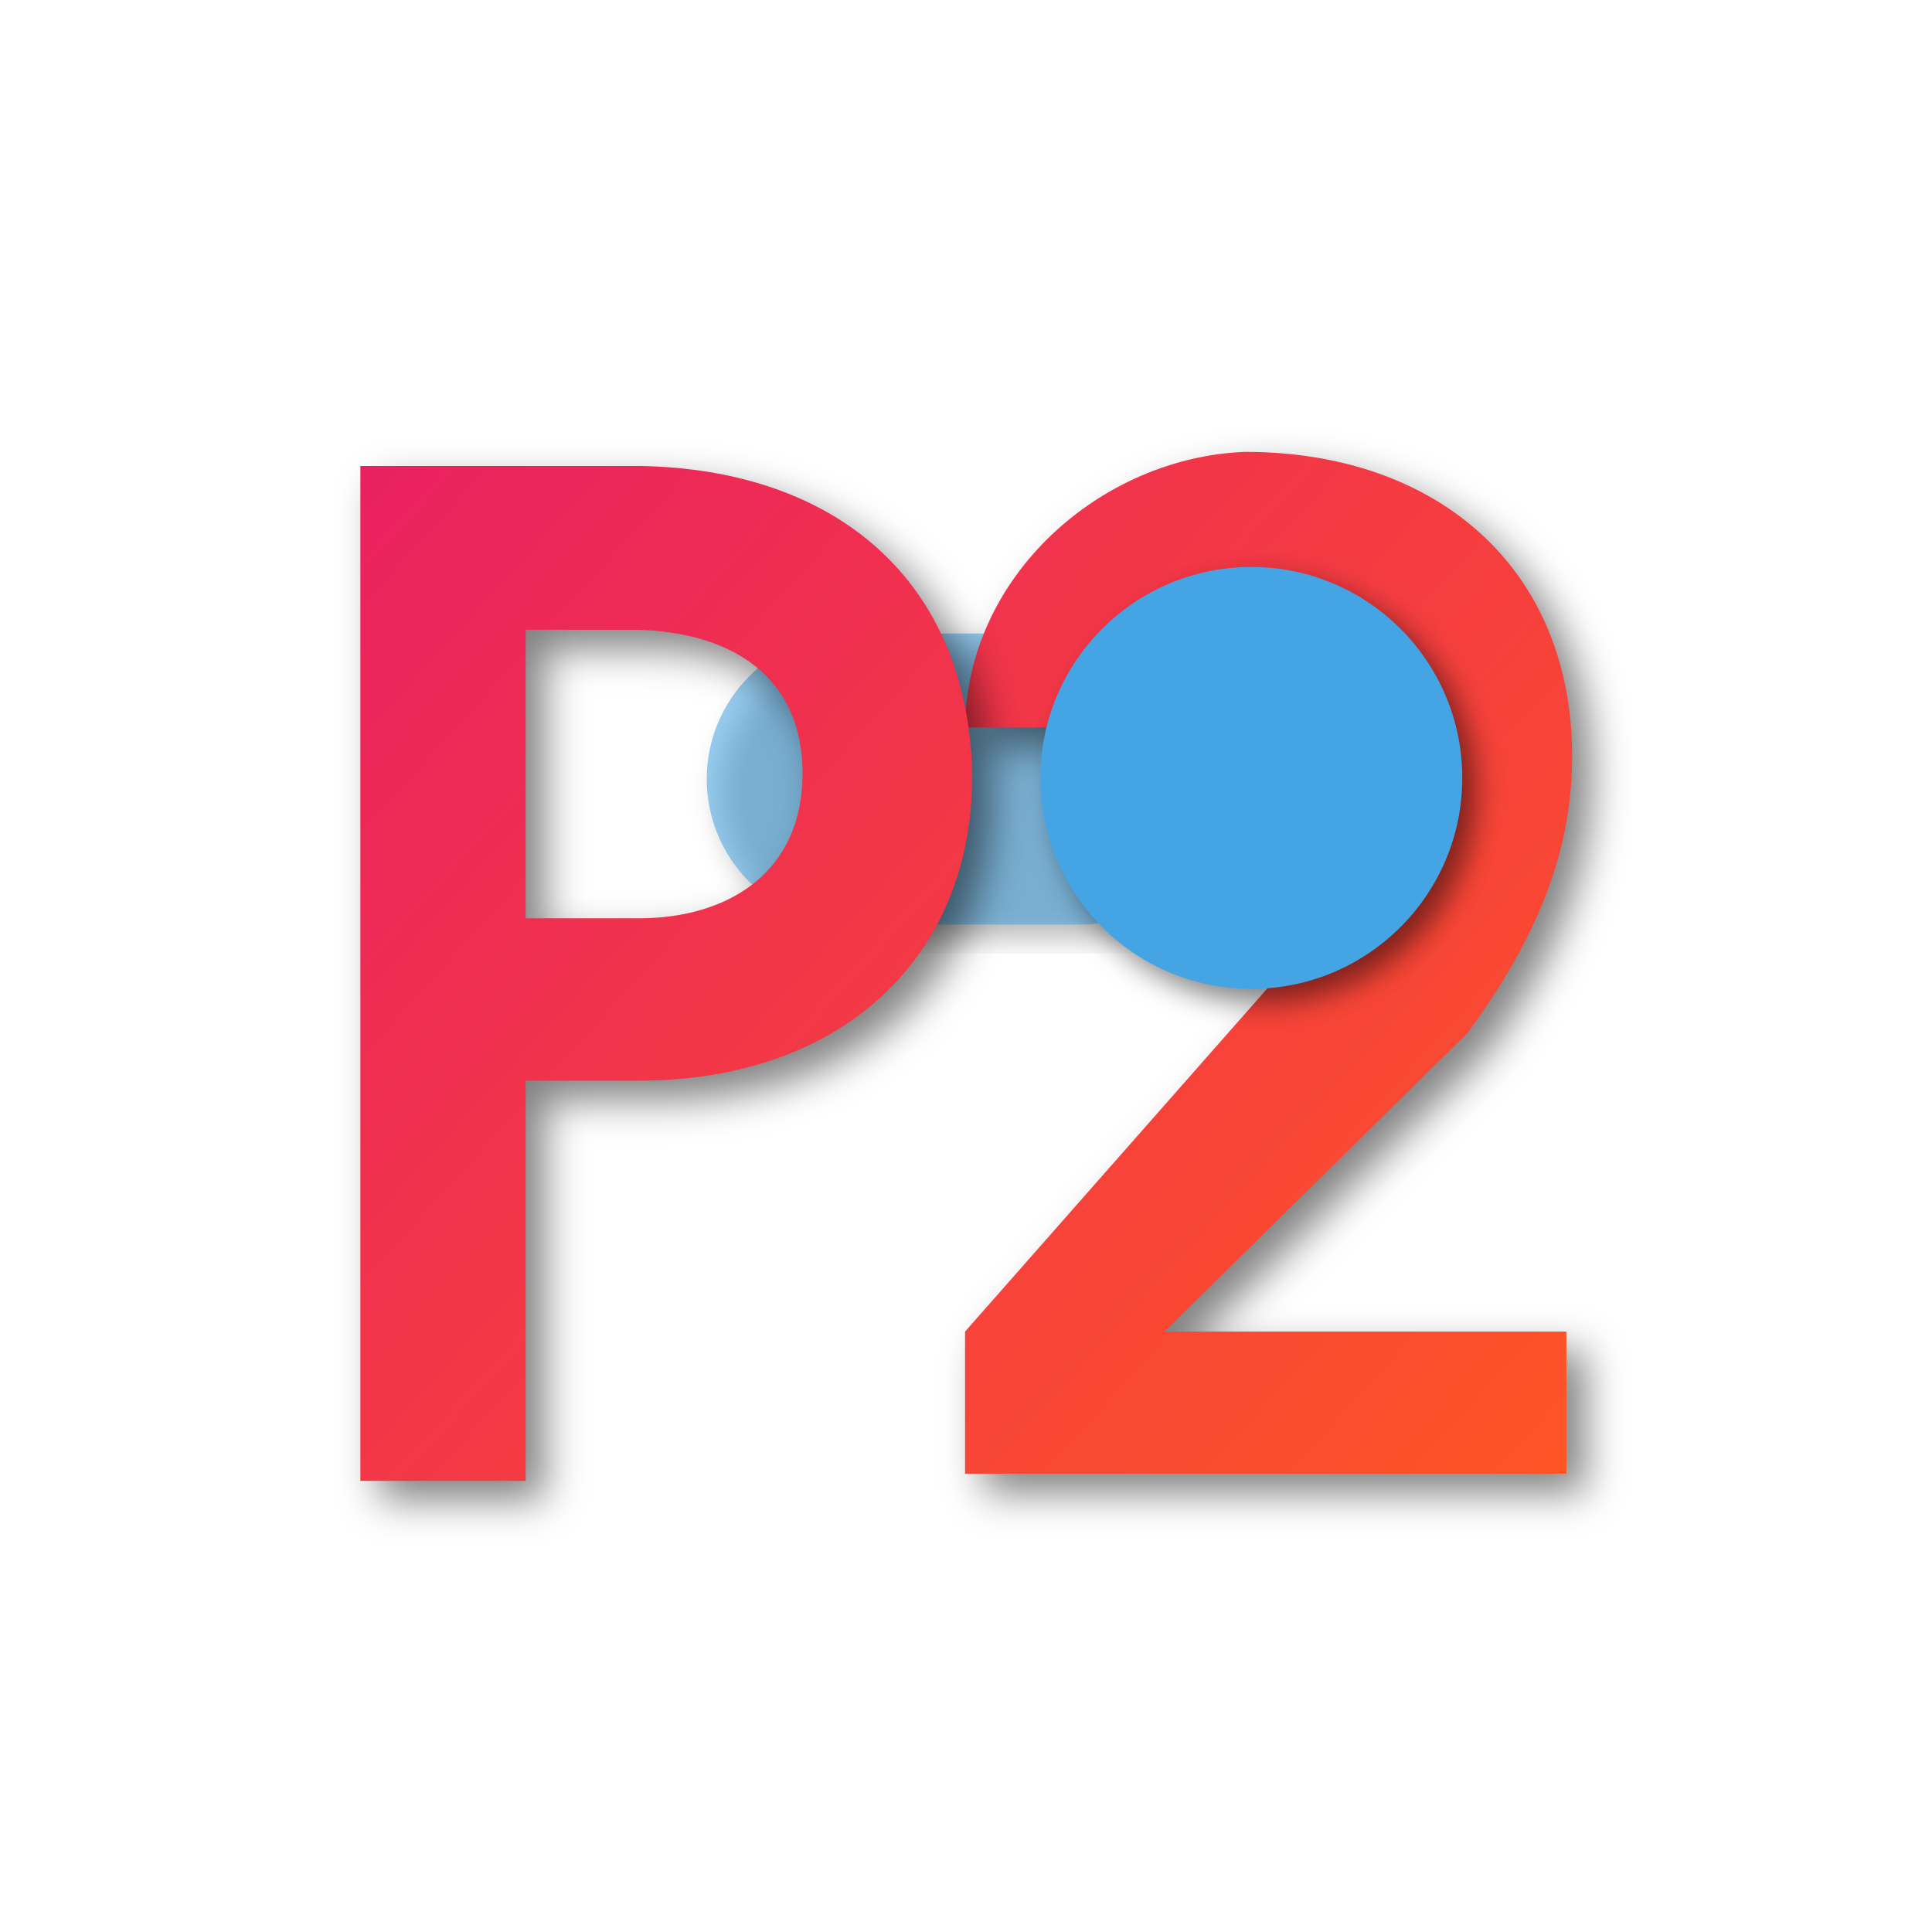
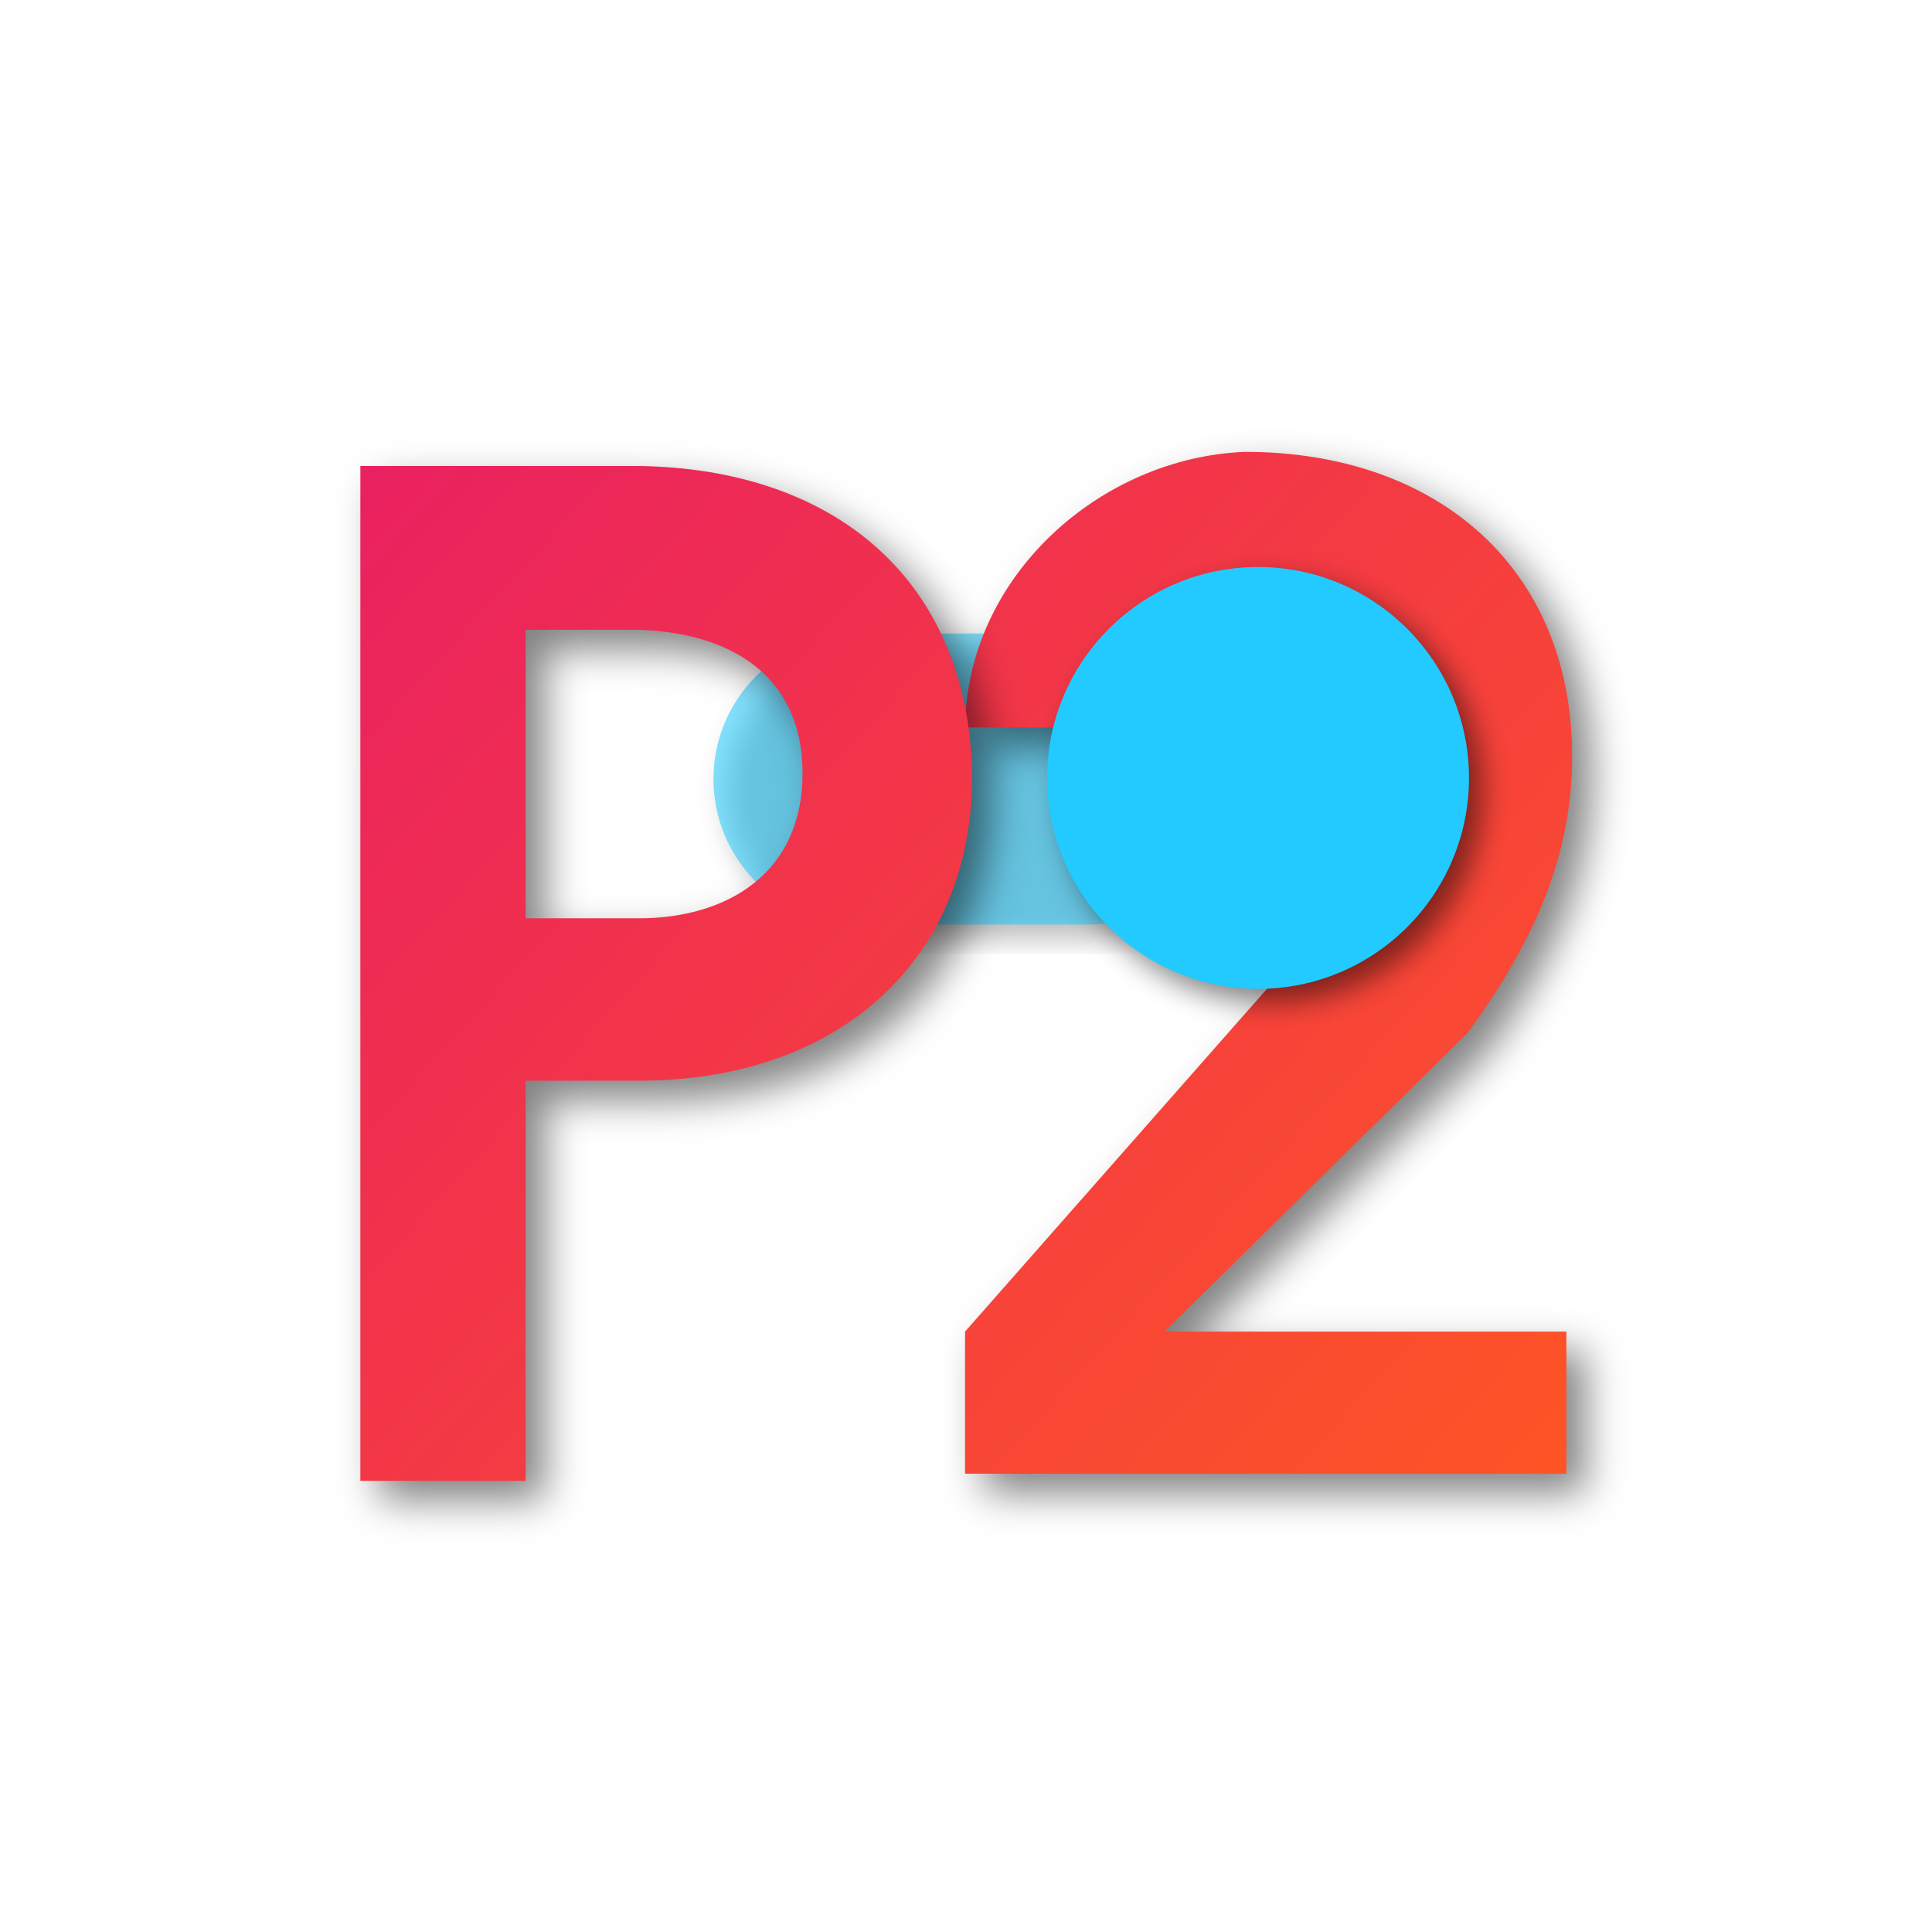
<svg xmlns="http://www.w3.org/2000/svg" xmlns:ns1="http://www.openswatchbook.org/uri/2009/osb" xmlns:xlink="http://www.w3.org/1999/xlink" width="576" height="576" viewBox="0 0 576 576" id="svg2" version="1.1" enable-background="new">
  <defs id="defs4">
    <rect x="728.266" y="424.168" width="446.151" height="501.588" id="rect933" />
    <rect x="761.022" y="548.989" width="391.505" height="464.143" id="rect927" />
    <linearGradient id="gradient">
      <stop style="stop-color:#ff5722;stop-opacity:1" offset="0" id="stop889" />
      <stop style="stop-color:#e91e63;stop-opacity:1" offset="1" id="stop891" />
    </linearGradient>
    <linearGradient id="linearGradient841" ns1:paint="gradient">
      <stop style="stop-color:#494949;stop-opacity:1;" offset="0" id="stop837" />
      <stop style="stop-color:#494949;stop-opacity:0;" offset="1" id="stop839" />
    </linearGradient>
    <filter style="color-interpolation-filters:sRGB;" id="filter862">
      <feFlood flood-opacity="0.498" flood-color="rgb(0,0,0)" result="flood" id="feFlood852" />
      <feComposite in="flood" in2="SourceGraphic" operator="in" result="composite1" id="feComposite854" />
      <feGaussianBlur in="composite1" stdDeviation="6.3" result="blur" id="feGaussianBlur856" />
      <feOffset dx="6" dy="6" result="offset" id="feOffset858" />
      <feComposite in="SourceGraphic" in2="offset" operator="over" result="composite2" id="feComposite860" />
    </filter>
    <filter style="color-interpolation-filters:sRGB;" id="filter874">
      <feFlood flood-opacity="0.498" flood-color="rgb(0,0,0)" result="flood" id="feFlood864" />
      <feComposite in="flood" in2="SourceGraphic" operator="in" result="composite1" id="feComposite866" />
      <feGaussianBlur in="composite1" stdDeviation="6.3" result="blur" id="feGaussianBlur868" />
      <feOffset dx="6" dy="6" result="offset" id="feOffset870" />
      <feComposite in="SourceGraphic" in2="offset" operator="over" result="composite2" id="feComposite872" />
    </filter>
    <filter style="color-interpolation-filters:sRGB;" id="filter886">
      <feFlood flood-opacity="0.498" flood-color="rgb(0,0,0)" result="flood" id="feFlood876" />
      <feComposite in="flood" in2="SourceGraphic" operator="in" result="composite1" id="feComposite878" />
      <feGaussianBlur in="composite1" stdDeviation="6.3" result="blur" id="feGaussianBlur880" />
      <feOffset dx="6" dy="6" result="offset" id="feOffset882" />
      <feComposite in="SourceGraphic" in2="offset" operator="over" result="composite2" id="feComposite884" />
    </filter>
    <linearGradient xlink:href="#gradient" id="linearGradient887" x1="486.803" y1="946.184" x2="89.197" y2="585.031" gradientUnits="userSpaceOnUse" />
  </defs>
  <g id="layer1" transform="translate(0,-476.3622)" style="">
-     <rect ry="64.5" y="6.362" x="-397.386" height="129" width="229.773" id="rect968" style="fill:#45a5e4;fill-opacity:0.552;stroke:none;stroke-width:11.028;stroke-linejoin:round;stroke-miterlimit:4;stroke-dasharray:none;stroke-opacity:1;filter:url(#filter862)" transform="matrix(0.6726175,0,0,0.6726175,477.9967,660.9661)" />
-     <g id="g879" style="fill-opacity:1;fill:url(#linearGradient887)">
-       <path id="path833" style="font-style:normal;font-variant:normal;font-weight:bold;font-stretch:normal;font-size:medium;line-height:1.25;font-family:'Universalis ADF Std';-inkscape-font-specification:'Universalis ADF Std Bold';letter-spacing:-47.884px;word-spacing:0px;fill:url(#linearGradient887);fill-opacity:1.0;stroke:none;stroke-width:2.323;filter:url(#filter886)" d="m 349.246,878.52 94.121,-92.783 c 23.642,-32.117 32.563,-58.882 32.563,-86.092 0,-57.989 -41.485,-94.567 -101.704,-94.567 -45.053,1.784 -86.538,38.808 -86.984,85.646 h 49.514 c 1.338,-16.059 16.505,-32.563 38.362,-32.563 25.872,0 43.715,19.181 43.715,44.161 0,19.181 -8.475,34.348 -29.441,60.22 L 287.242,878.52 v 44.161 h 186.904 v -44.161 z" transform="matrix(0.959183,0,0,0.959183,12.2,30.70016)" />
-       <path id="path831" style="font-style:normal;font-variant:normal;font-weight:bold;font-stretch:normal;font-size:medium;line-height:1.25;font-family:'Universalis ADF Std';-inkscape-font-specification:'Universalis ADF Std Bold';letter-spacing:-47.884px;word-spacing:0px;fill:url(#linearGradient887);fill-opacity:1.0;stroke:none;stroke-width:2.348;filter:url(#filter874)" d="m 148.981,660.22 h 35.159 c 28.848,0.902 50.935,14.424 50.935,44.625 0,31.102 -23.439,45.075 -50.935,45.075 H 148.981 Z M 97.595,609.284 V 924.812 h 51.386 V 800.404 h 35.159 c 63.106,0 103.674,-38.314 103.674,-94.658 v -0.902 c -1.352,-59.5 -41.92,-94.658 -103.674,-95.56 z" transform="matrix(0.9589145,0,0,0.9589145,13.85229,31.03543)" />
+     <g id="g879" style="fill-opacity:1;fill:url(#linearGradient887)" />
+     <g id="g953">
+       <rect ry="64.5" y="6.362" x="-397.386" height="129" width="229.773" id="rect968" style="fill:#22caff;fill-opacity:0.553;stroke:none;stroke-width:11.028;stroke-linejoin:round;stroke-miterlimit:4;stroke-dasharray:none;stroke-opacity:1;filter:url(#filter862)" transform="matrix(0.6726175,0,0,0.6726175,479.9967,660.9661)" />
+       <path id="path833" style="fill-opacity:1;fill:url(#linearGradient887);font-style:normal;font-variant:normal;font-weight:bold;font-stretch:normal;font-size:medium;line-height:1.25;font-family:'Universalis ADF Std';-inkscape-font-specification:'Universalis ADF Std Bold';letter-spacing:-47.884px;word-spacing:0px;stroke:none;stroke-width:2.323;filter:url(#filter886)" d="m 349.246,878.52 94.121,-92.783 c 23.642,-32.117 32.563,-58.882 32.563,-86.092 0,-57.989 -41.485,-94.567 -101.704,-94.567 -45.053,1.784 -86.538,38.808 -86.984,85.646 h 49.514 c 1.338,-16.059 16.505,-32.563 38.362,-32.563 25.872,0 43.715,19.181 43.715,44.161 0,19.181 -8.475,34.348 -29.441,60.22 L 287.242,878.52 v 44.161 h 186.904 v -44.161 z" transform="matrix(0.959183,0,0,0.959183,12.2,30.70016)" />
+       <path id="path831" style="fill-opacity:1;fill:url(#linearGradient887);font-style:normal;font-variant:normal;font-weight:bold;font-stretch:normal;font-size:medium;line-height:1.25;font-family:'Universalis ADF Std';-inkscape-font-specification:'Universalis ADF Std Bold';letter-spacing:-47.884px;word-spacing:0px;stroke:none;stroke-width:2.348;filter:url(#filter874)" d="m 148.981,660.22 h 35.159 c 28.848,0.902 50.935,14.424 50.935,44.625 0,31.102 -23.439,45.075 -50.935,45.075 H 148.981 Z M 97.595,609.284 V 924.812 h 51.386 V 800.404 h 35.159 c 63.106,0 103.674,-38.314 103.674,-94.658 v -0.902 c -1.352,-59.5 -41.92,-94.658 -103.674,-95.56 z" transform="matrix(0.9589145,0,0,0.9589145,13.85229,31.03544)" />
+       <circle r="93.5" cy="70.362" cx="-156" id="path960" style="fill:#22caff;fill-opacity:1;stroke:none;stroke-width:14.442;stroke-linejoin:round;stroke-miterlimit:4;stroke-dasharray:none;stroke-opacity:1;filter:url(#filter862)" transform="matrix(0.6726175,0,0,0.6726175,479.9967,660.9661)" />
    </g>
-     <circle r="93.5" cy="70.362" cx="-156" id="path960" style="fill:#45a5e4;fill-opacity:1;stroke:none;stroke-width:14.442;stroke-linejoin:round;stroke-miterlimit:4;stroke-dasharray:none;stroke-opacity:1;filter:url(#filter862)" transform="matrix(0.6726175,0,0,0.6726175,477.9967,660.9661)" />
    <text xml:space="preserve" id="text925" style="fill:black;fill-opacity:1;line-height:1.25;stroke:none;font-family:sans-serif;font-style:normal;font-weight:normal;font-size:40px;white-space:pre;shape-inside:url(#rect927);" />
    <text xml:space="preserve" id="text931" style="fill:black;fill-opacity:1;line-height:1.25;stroke:none;font-family:sans-serif;font-style:normal;font-weight:normal;font-size:40px;white-space:pre;shape-inside:url(#rect933);" />
  </g>
</svg>
